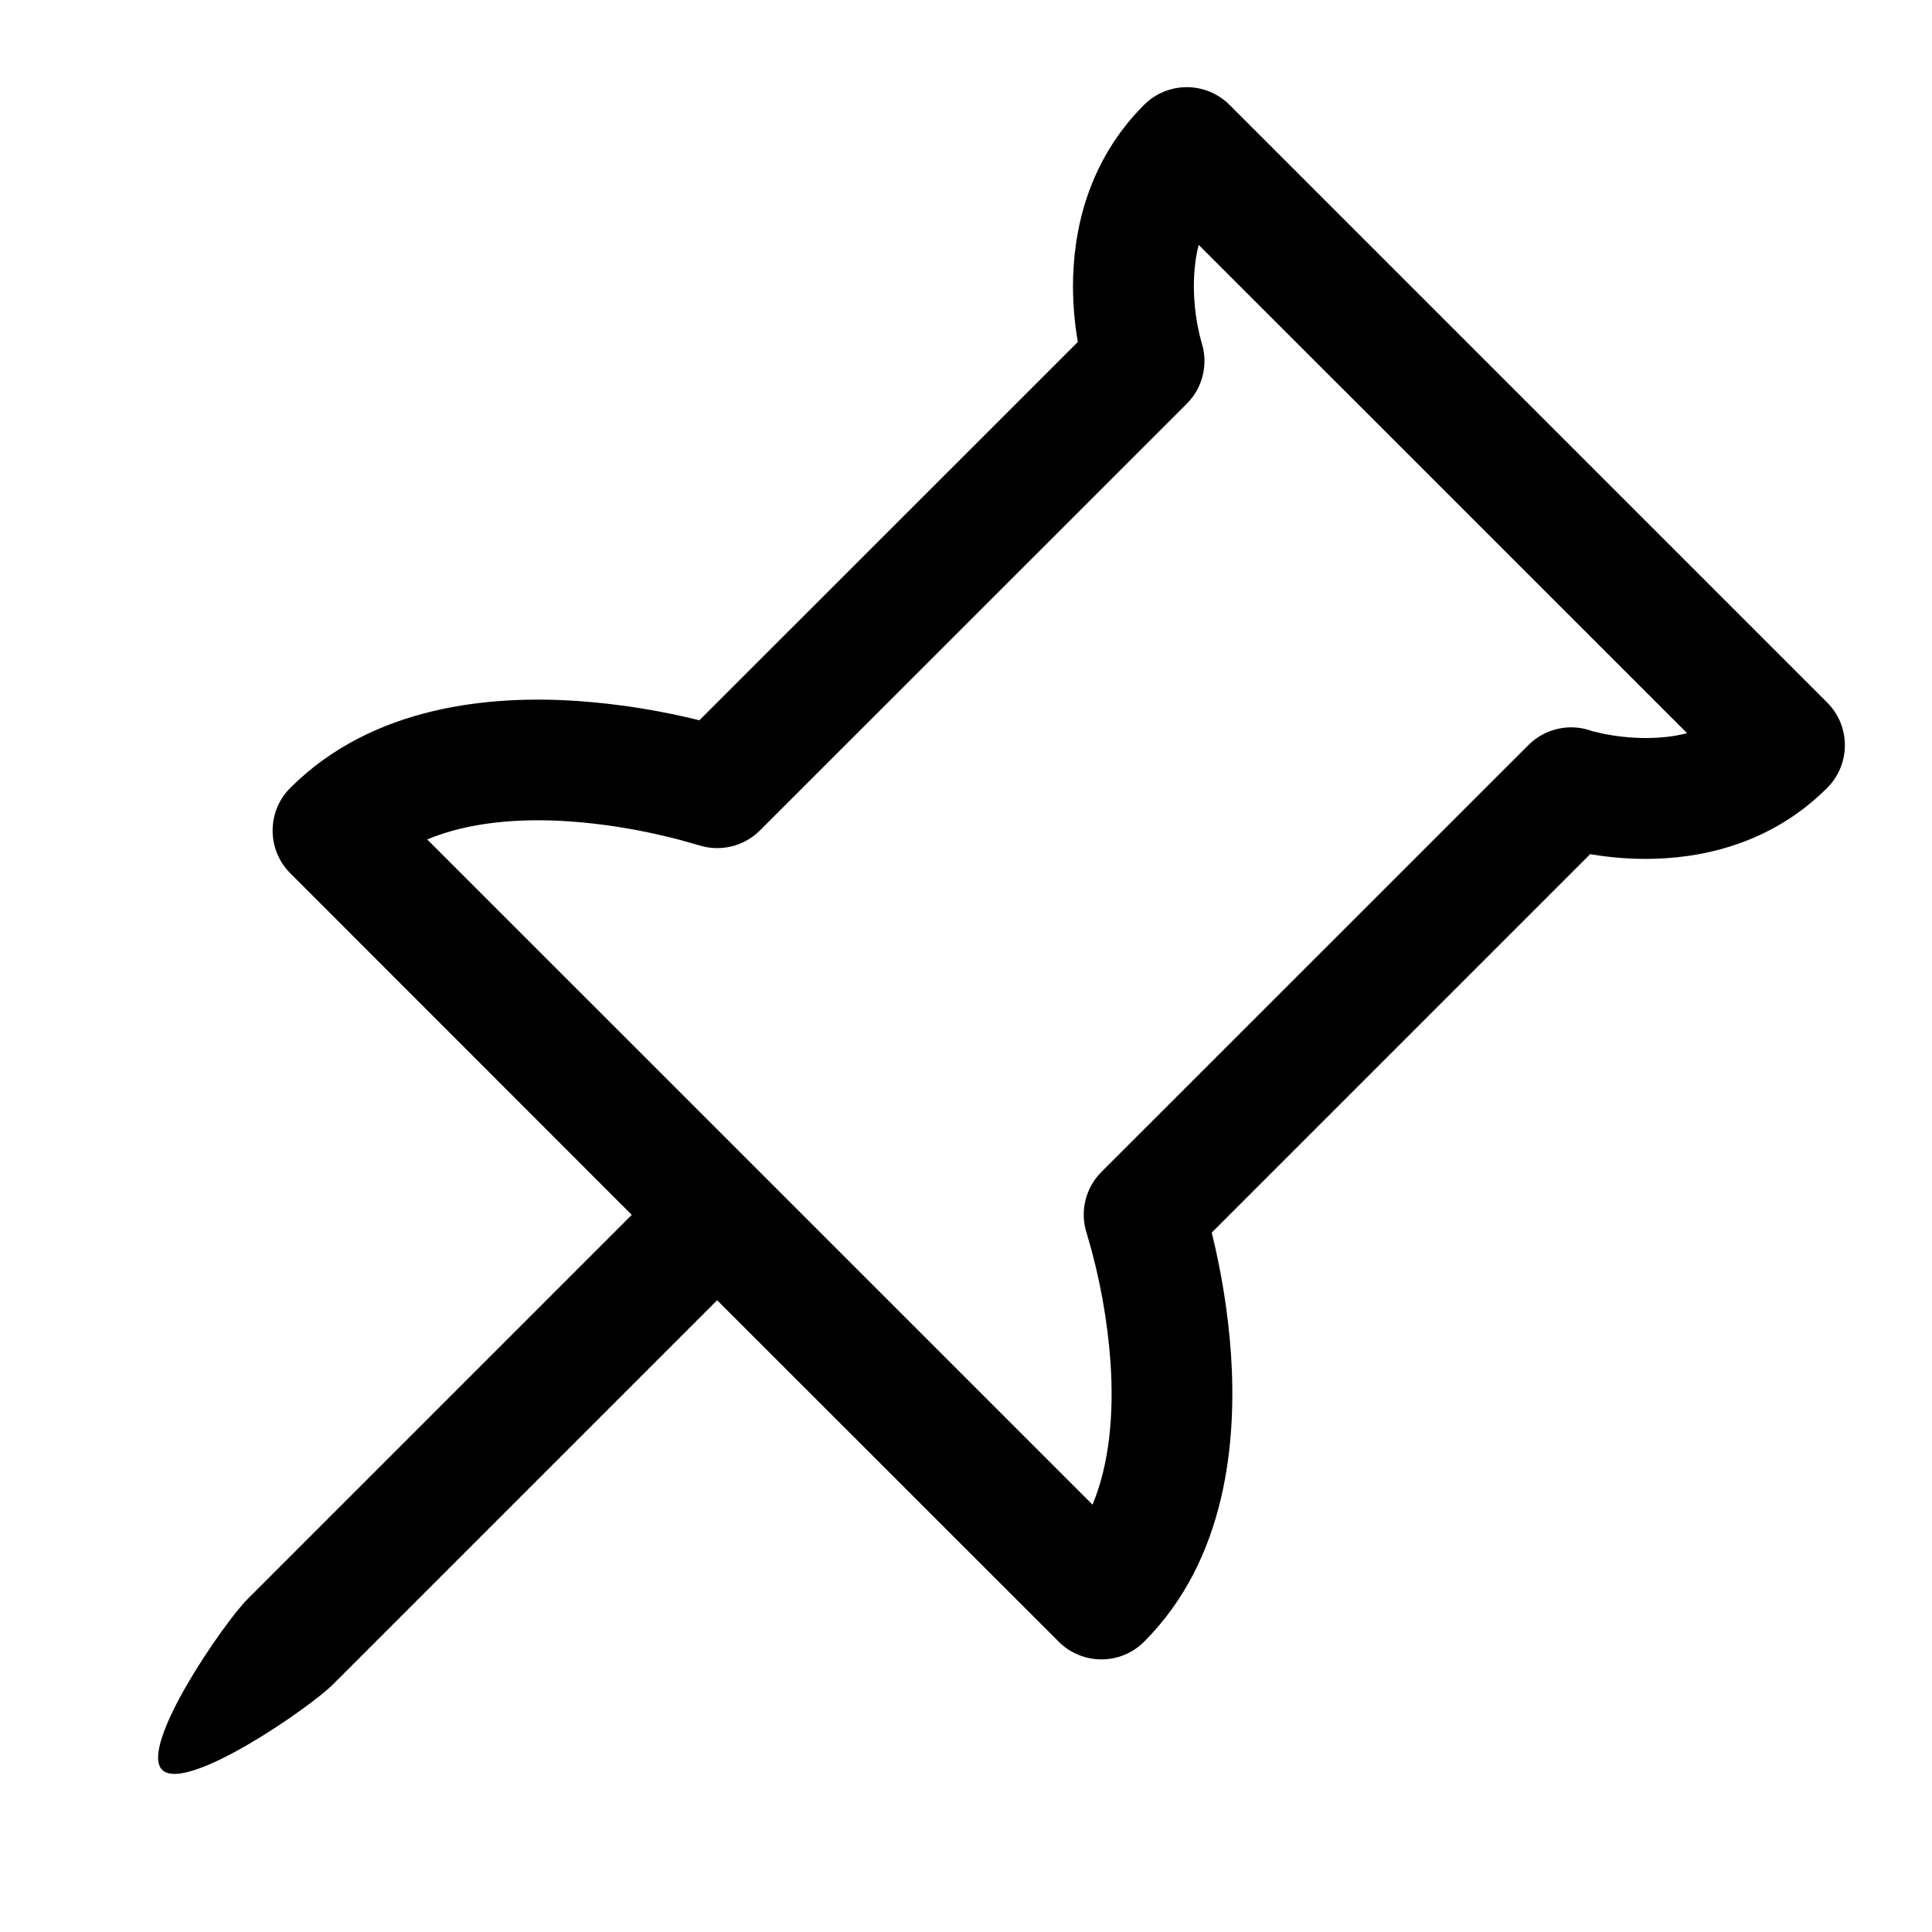
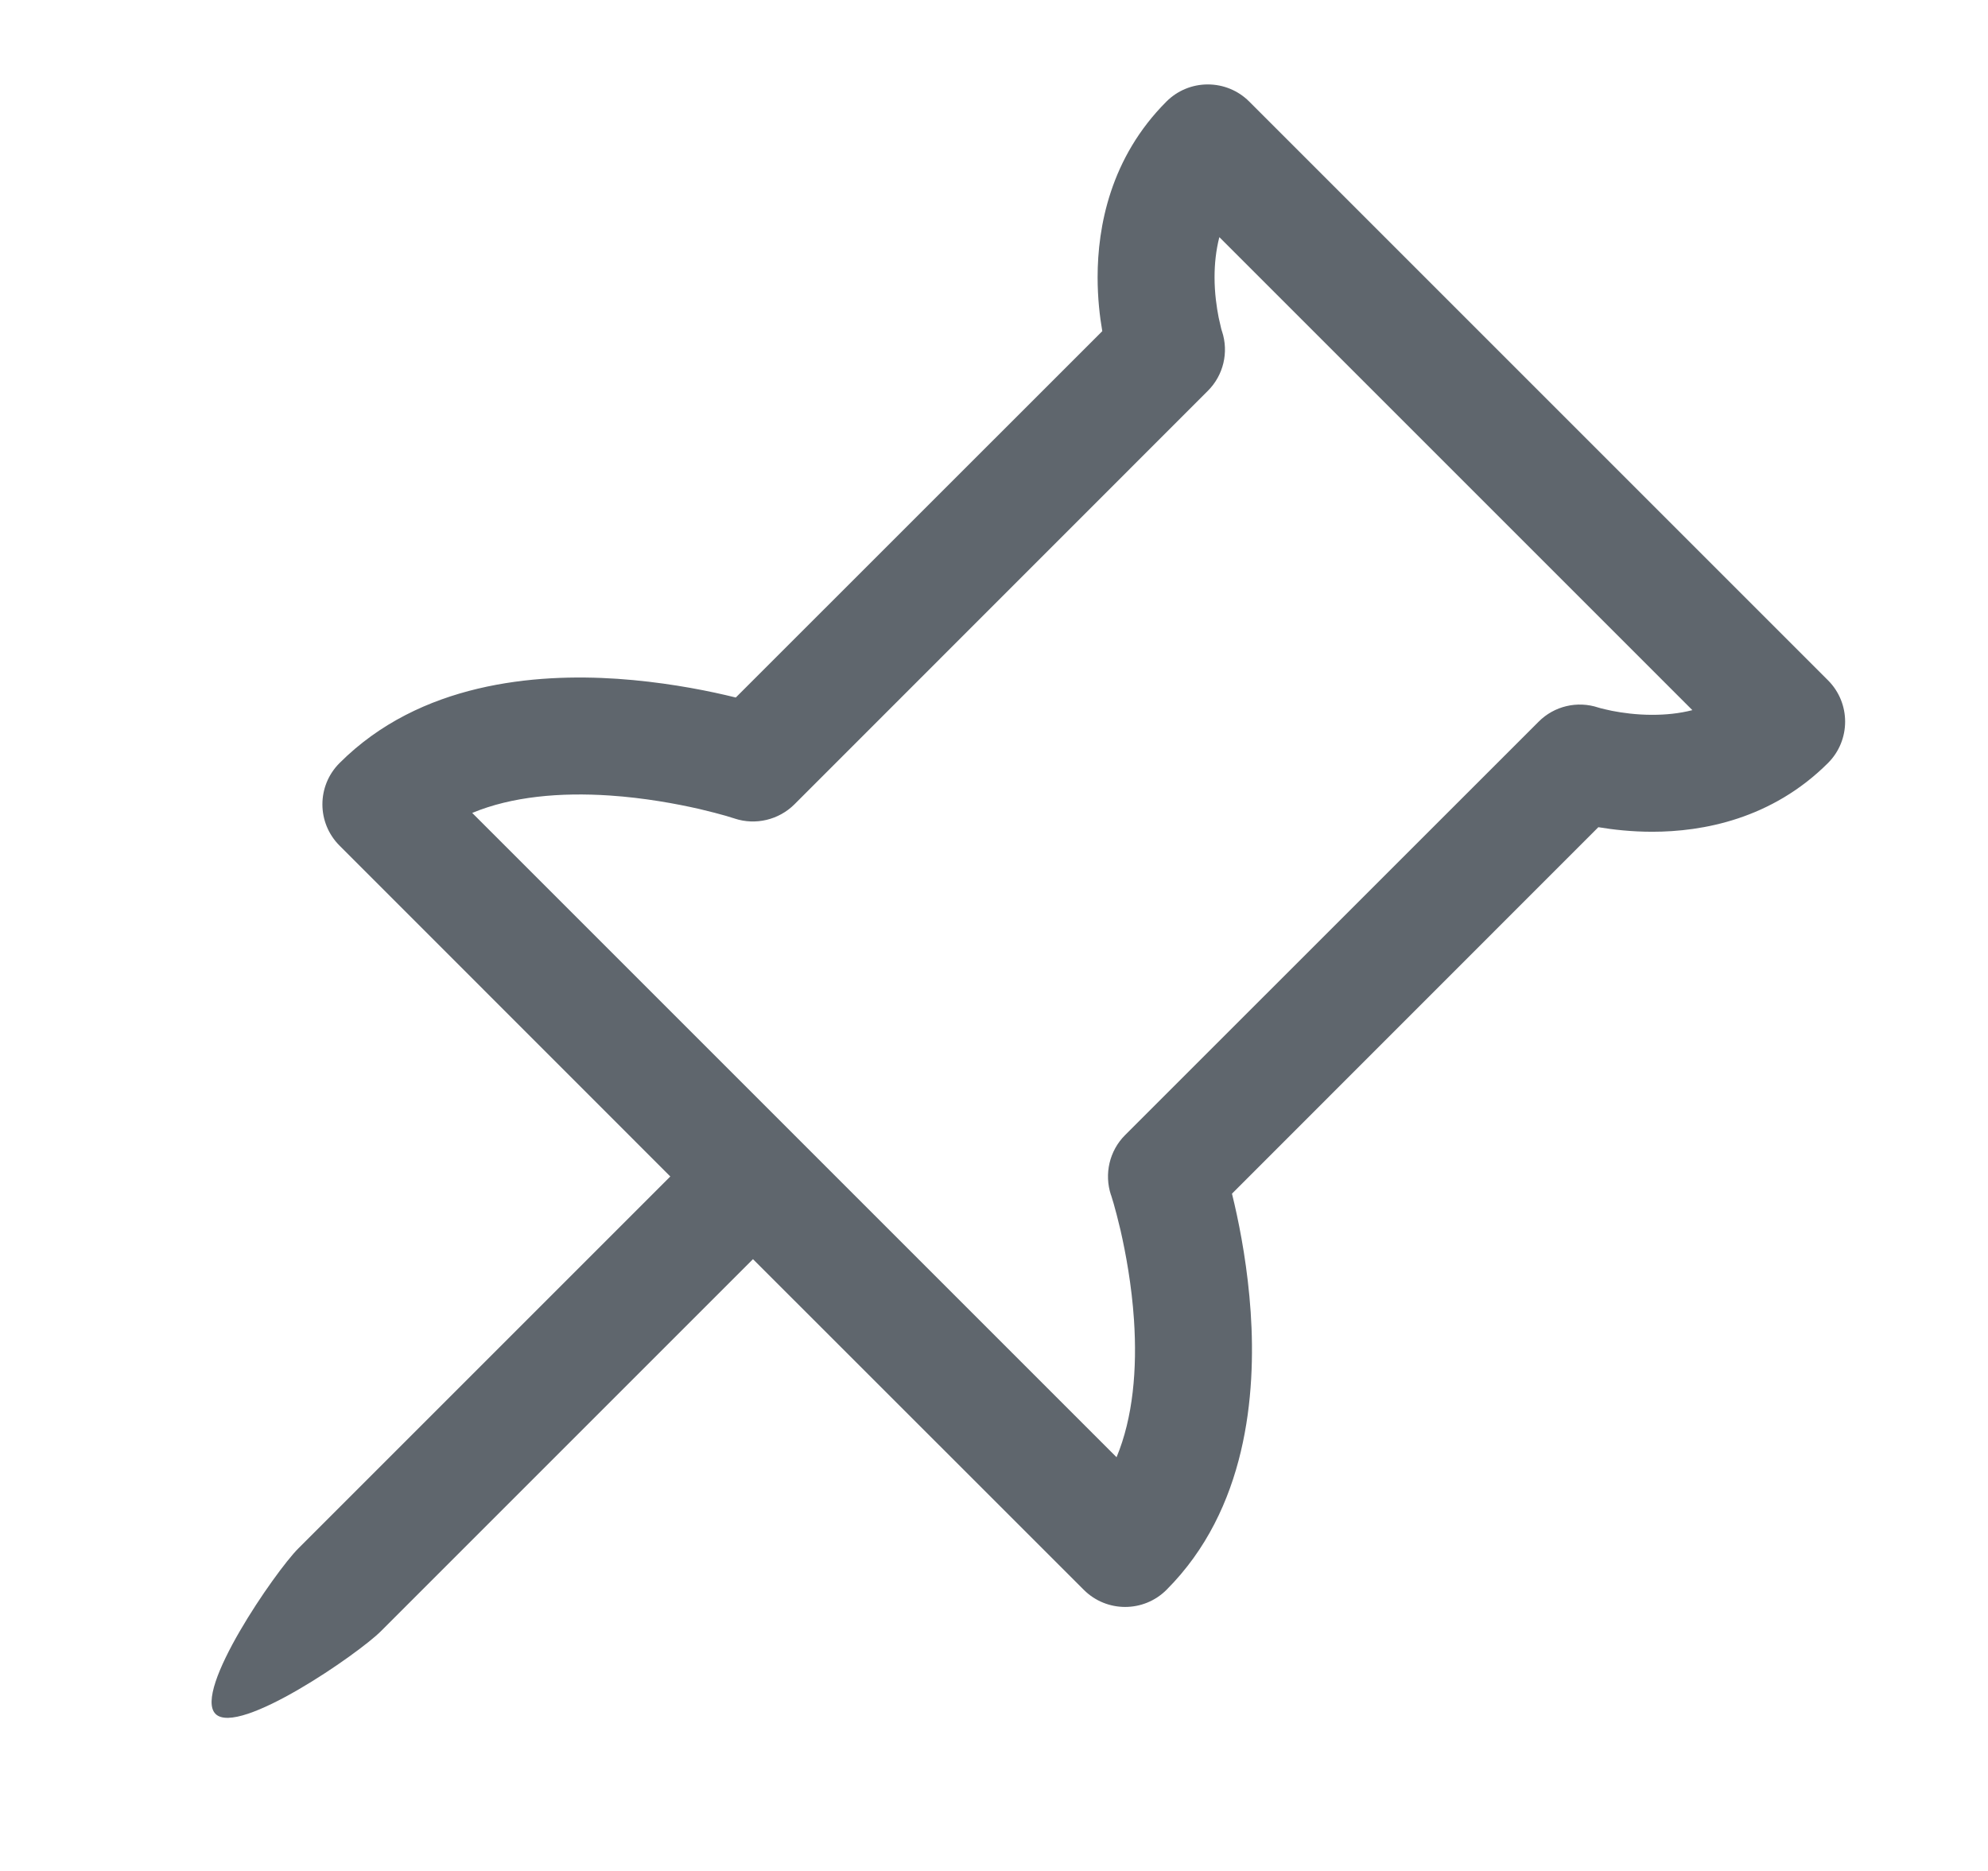
- <svg xmlns="http://www.w3.org/2000/svg" width="16" height="16" fill="currentColor" class="bi bi-pin-angle" viewBox="0 0 16 16">
-   <path d="M9.828.722a.5.5 0 0 1 .354.146l4.95 4.95a.5.5 0 0 1 0 .707c-.48.48-1.072.588-1.503.588-.177 0-.335-.018-.46-.039l-3.134 3.134a5.927 5.927 0 0 1 .16 1.013c.046.702-.032 1.687-.72 2.375a.5.5 0 0 1-.707 0l-2.829-2.828-3.182 3.182c-.195.195-1.219.902-1.414.707-.195-.195.512-1.22.707-1.414l3.182-3.182-2.828-2.829a.5.5 0 0 1 0-.707c.688-.688 1.673-.767 2.375-.72a5.922 5.922 0 0 1 1.013.16l3.134-3.133a2.772 2.772 0 0 1-.04-.461c0-.43.108-1.022.589-1.503a.5.5 0 0 1 .353-.146zm.122 2.112v-.002.002zm0-.002v.002a.5.5 0 0 1-.122.51L6.293 6.878a.5.5 0 0 1-.511.12H5.78l-.014-.004a4.507 4.507 0 0 0-.288-.076 4.922 4.922 0 0 0-.765-.116c-.422-.028-.836.008-1.175.15l5.51 5.509c.141-.34.177-.753.149-1.175a4.924 4.924 0 0 0-.192-1.054l-.004-.013v-.001a.5.5 0 0 1 .12-.512l3.536-3.535a.5.5 0 0 1 .532-.115l.096.022c.087.017.208.034.344.034.114 0 .23-.011.343-.04L9.927 2.028c-.029.113-.04.23-.04.343a1.779 1.779 0 0 0 .062.46z" />
+ <svg xmlns="http://www.w3.org/2000/svg" width="17" height="16" viewBox="0 0 17 16" fill="none">
+   <path d="M10.328 0.722C10.461 0.722 10.588 0.774 10.682 0.868L15.632 5.818C15.827 6.013 15.827 6.33 15.632 6.525C15.151 7.005 14.56 7.113 14.129 7.113C13.952 7.113 13.794 7.095 13.668 7.074L10.535 10.208C10.542 10.236 10.549 10.265 10.556 10.296C10.61 10.53 10.67 10.855 10.695 11.221C10.742 11.923 10.663 12.908 9.975 13.596C9.78 13.791 9.463 13.791 9.268 13.596L6.439 10.768L3.257 13.95C3.062 14.145 2.038 14.852 1.843 14.657C1.648 14.462 2.355 13.438 2.55 13.243L5.732 10.061L2.904 7.232C2.708 7.037 2.708 6.72 2.904 6.525C3.592 5.837 4.577 5.758 5.279 5.805C5.644 5.83 5.97 5.89 6.204 5.944C6.235 5.951 6.264 5.958 6.292 5.965L9.426 2.832C9.404 2.706 9.386 2.548 9.386 2.371C9.386 1.94 9.494 1.349 9.975 0.868C10.069 0.774 10.196 0.722 10.328 0.722ZM10.45 2.834L10.449 2.832L10.45 2.834ZM10.449 2.832L10.45 2.834C10.509 3.013 10.462 3.21 10.328 3.343L6.793 6.879C6.659 7.012 6.461 7.059 6.282 7L6.28 6.999L6.266 6.995C6.254 6.991 6.234 6.985 6.208 6.977C6.155 6.962 6.077 6.941 5.979 6.918C5.781 6.873 5.511 6.823 5.213 6.803C4.791 6.775 4.377 6.811 4.038 6.952L9.548 12.462C9.689 12.123 9.725 11.709 9.697 11.287C9.677 10.989 9.627 10.719 9.582 10.521C9.559 10.423 9.538 10.345 9.523 10.292C9.515 10.266 9.509 10.246 9.505 10.233L9.501 10.22L9.5 10.219C9.441 10.039 9.487 9.841 9.621 9.707L13.157 6.172C13.29 6.038 13.488 5.991 13.668 6.051C13.671 6.052 13.679 6.054 13.689 6.057C13.709 6.062 13.742 6.07 13.785 6.079C13.872 6.096 13.993 6.113 14.129 6.113C14.243 6.113 14.359 6.102 14.472 6.073L10.427 2.028C10.398 2.141 10.386 2.257 10.386 2.371C10.386 2.507 10.404 2.628 10.421 2.715C10.43 2.757 10.438 2.79 10.443 2.811C10.446 2.821 10.448 2.828 10.449 2.832Z" fill="#5F666D" />
</svg>
